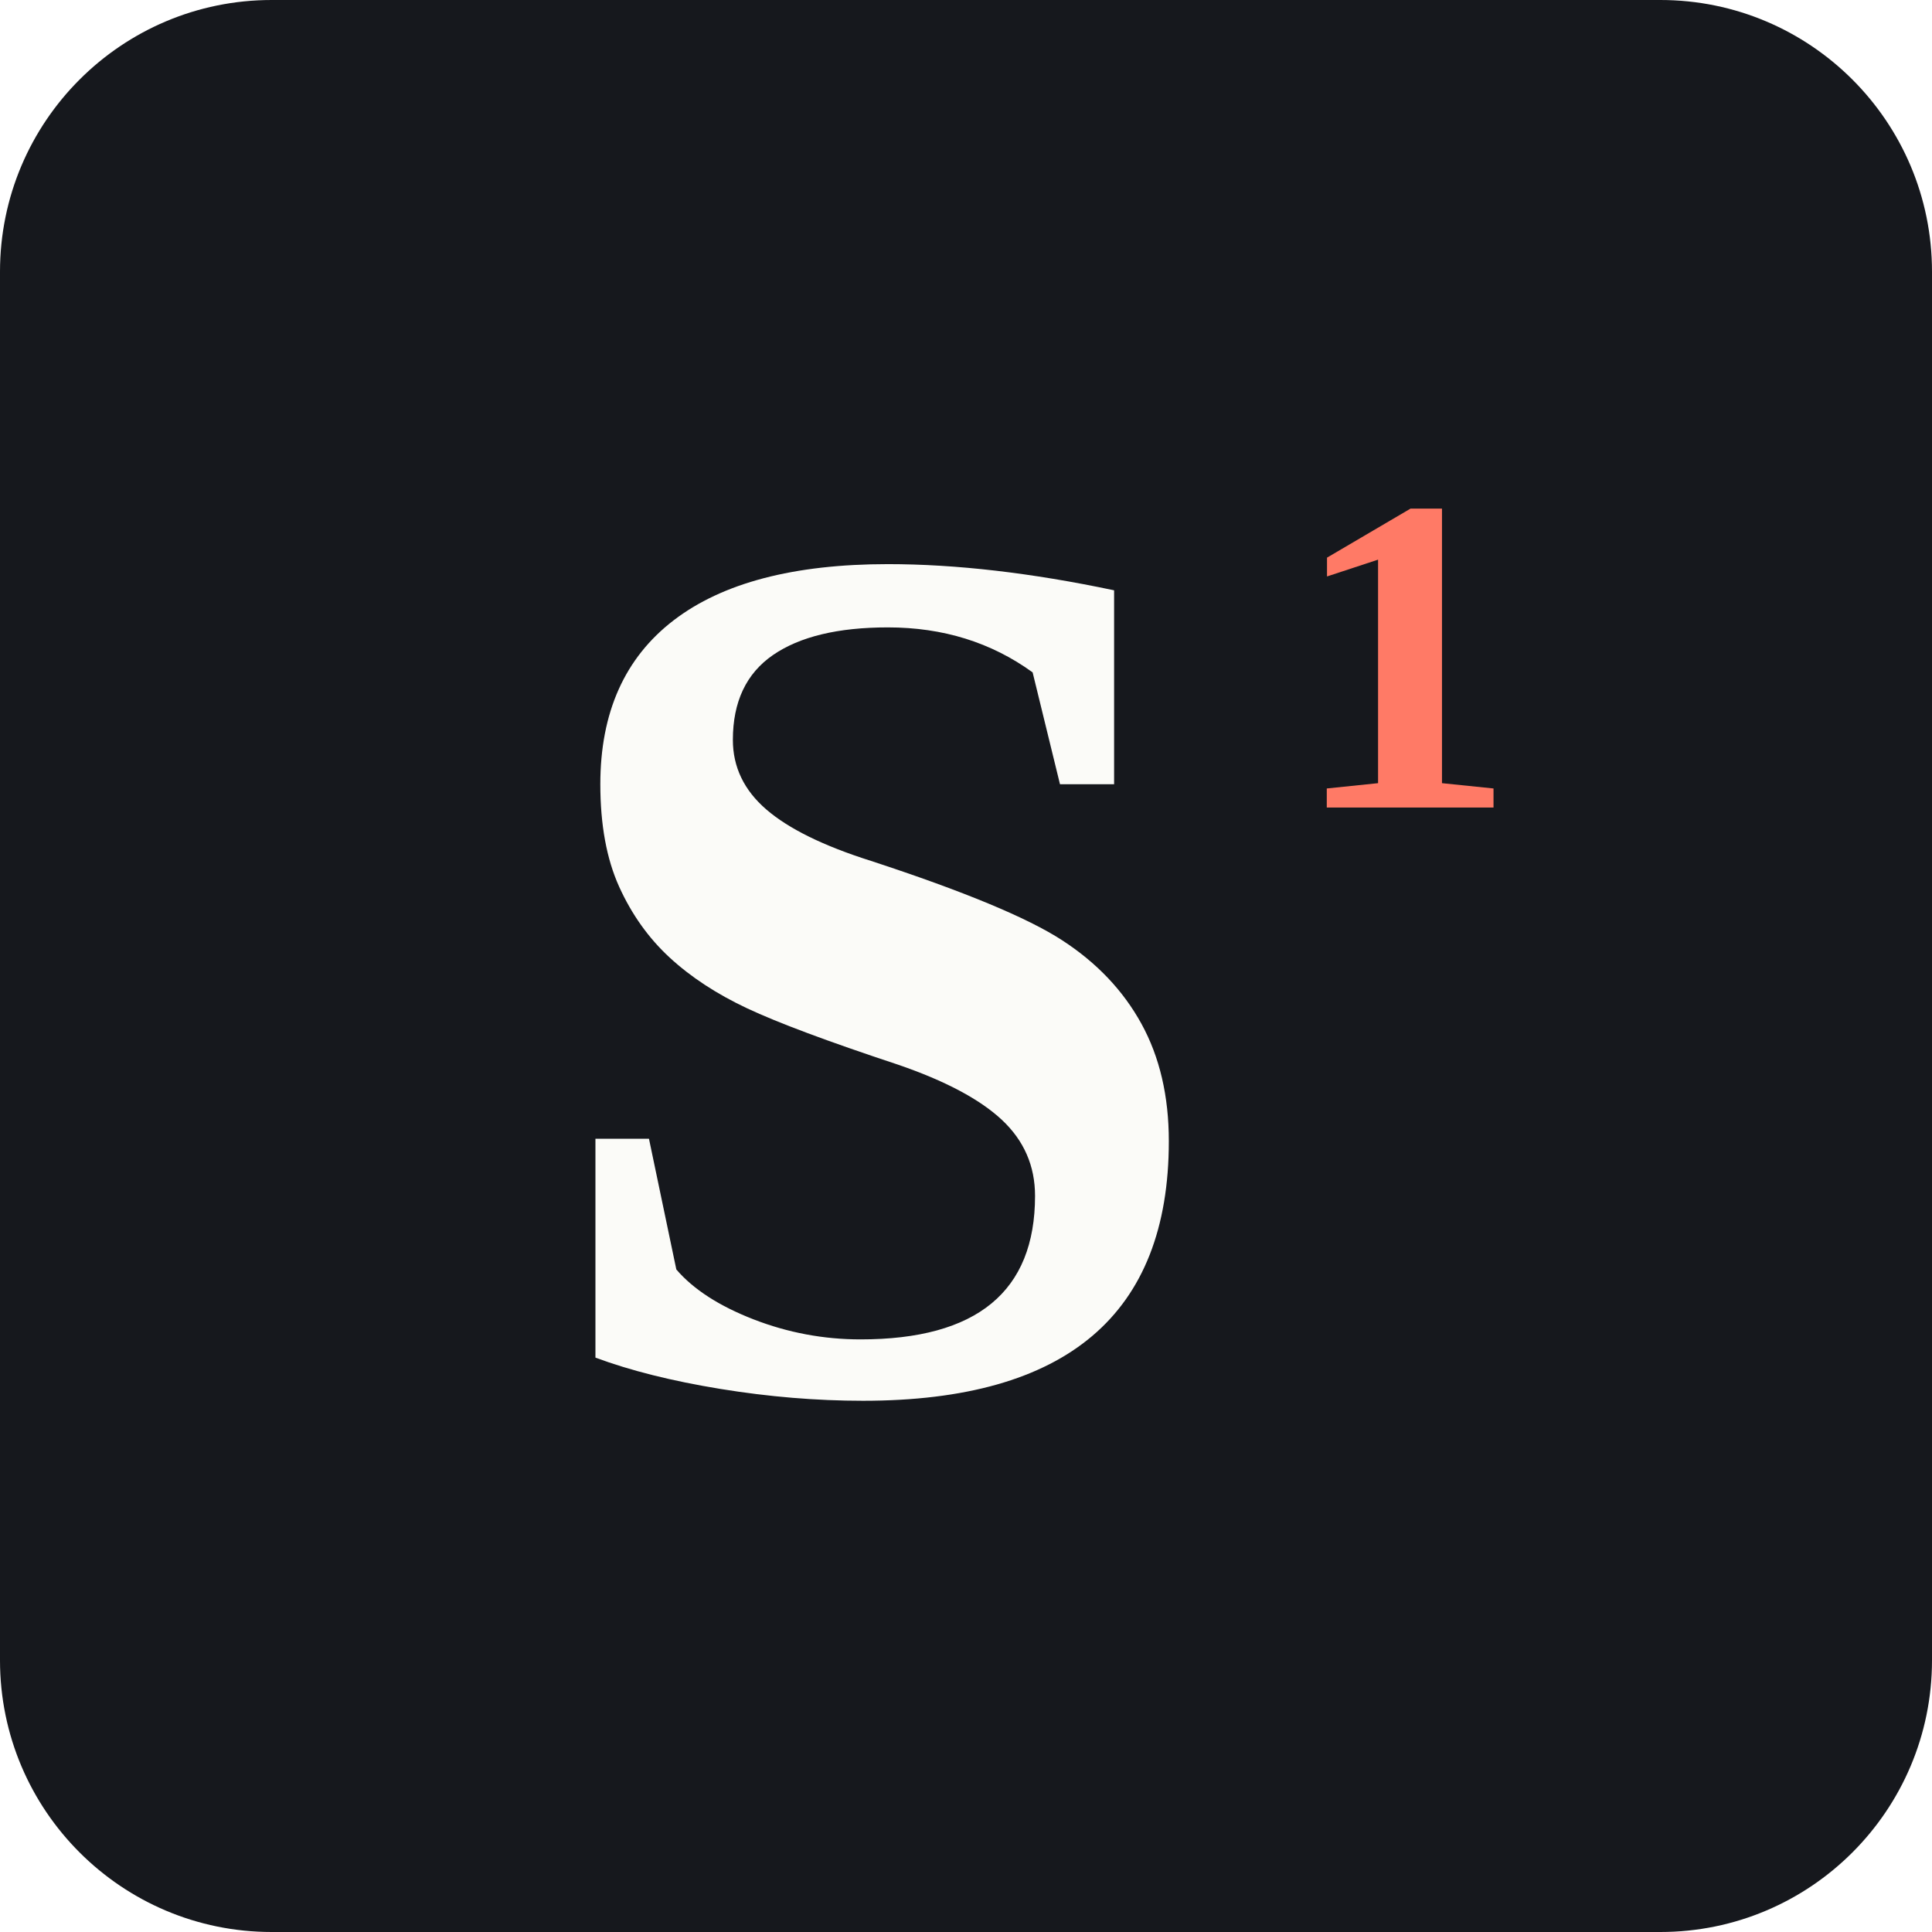
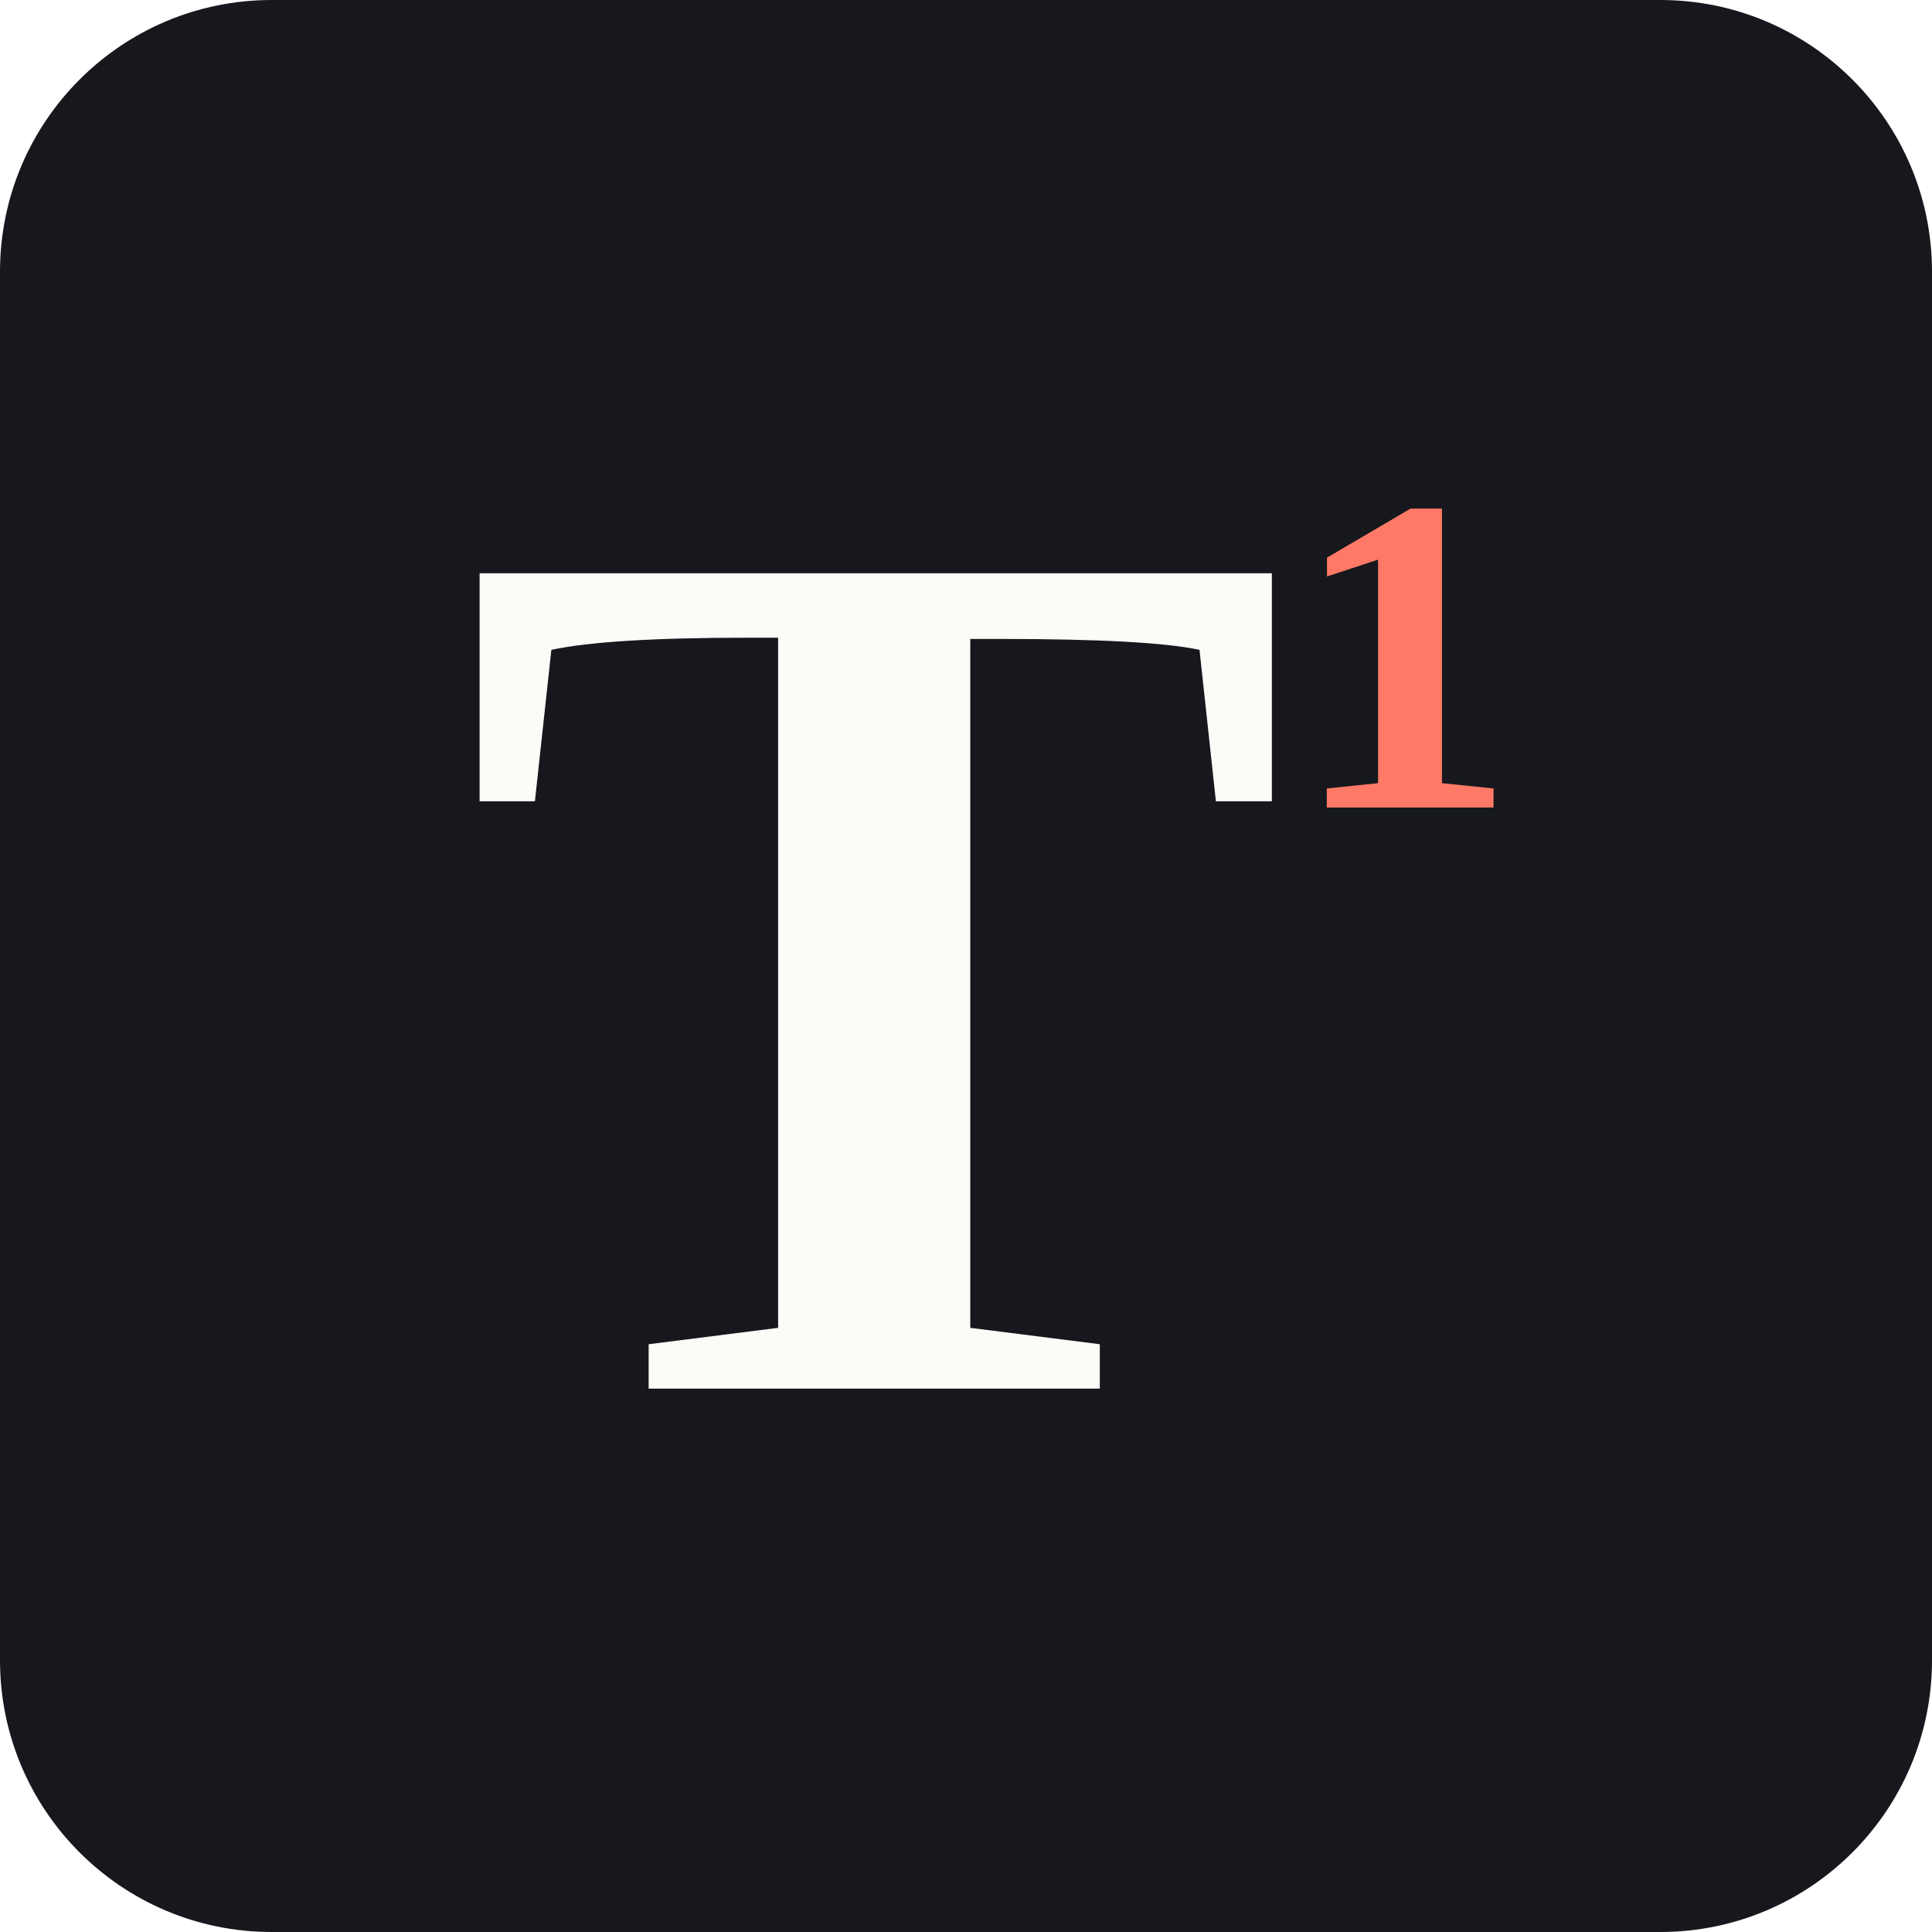
- <svg xmlns="http://www.w3.org/2000/svg" viewBox="0 0 512 512" role="img" aria-label="Sumber">
+ <svg xmlns="http://www.w3.org/2000/svg" viewBox="0 0 512 512" role="img" aria-label="Telisik">
  <rect width="512" height="512" rx="72" fill="#16181d" />
-   <text x="232" y="368" text-anchor="middle" font-family="Georgia, 'Times New Roman', serif" font-weight="700" font-size="330" fill="#fbfbf8">S</text>
+   <text x="232" y="368" text-anchor="middle" font-family="Georgia, 'Times New Roman', serif" font-weight="700" font-size="330" fill="#fbfbf8">T</text>
  <text x="372" y="214" text-anchor="middle" font-family="Georgia, 'Times New Roman', serif" font-weight="700" font-size="120" fill="#ff7a66">1</text>
</svg>
